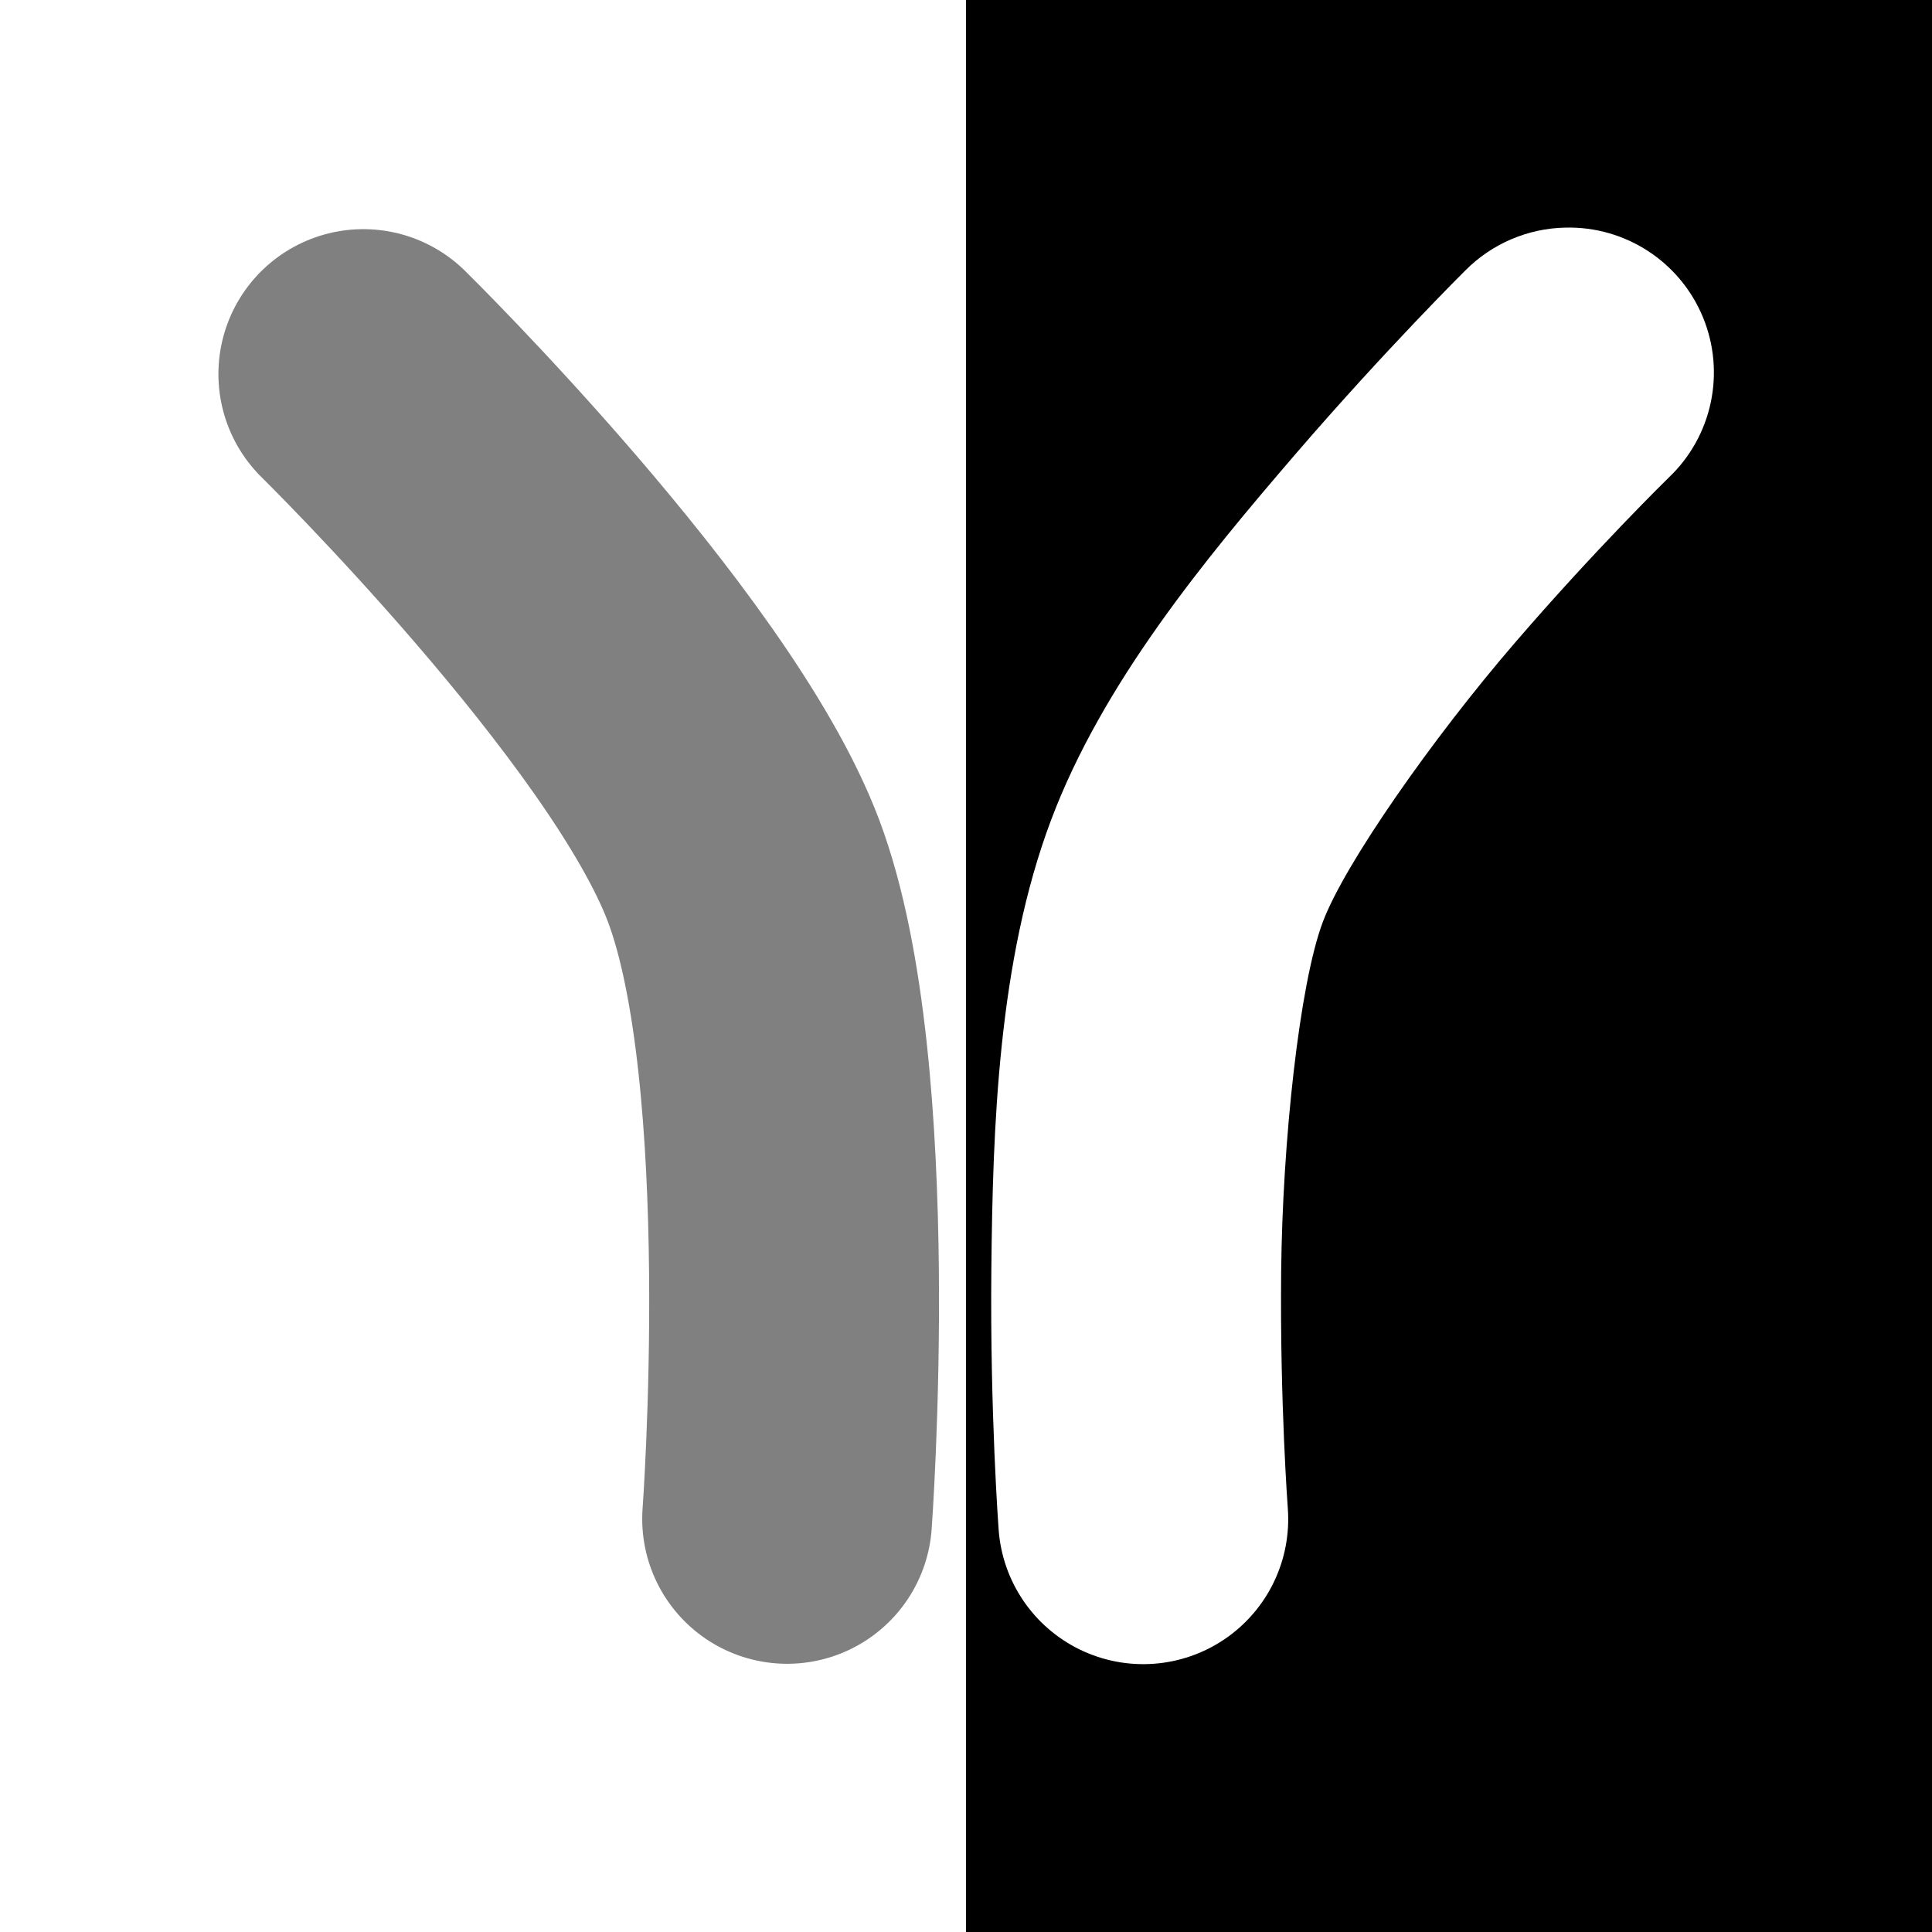
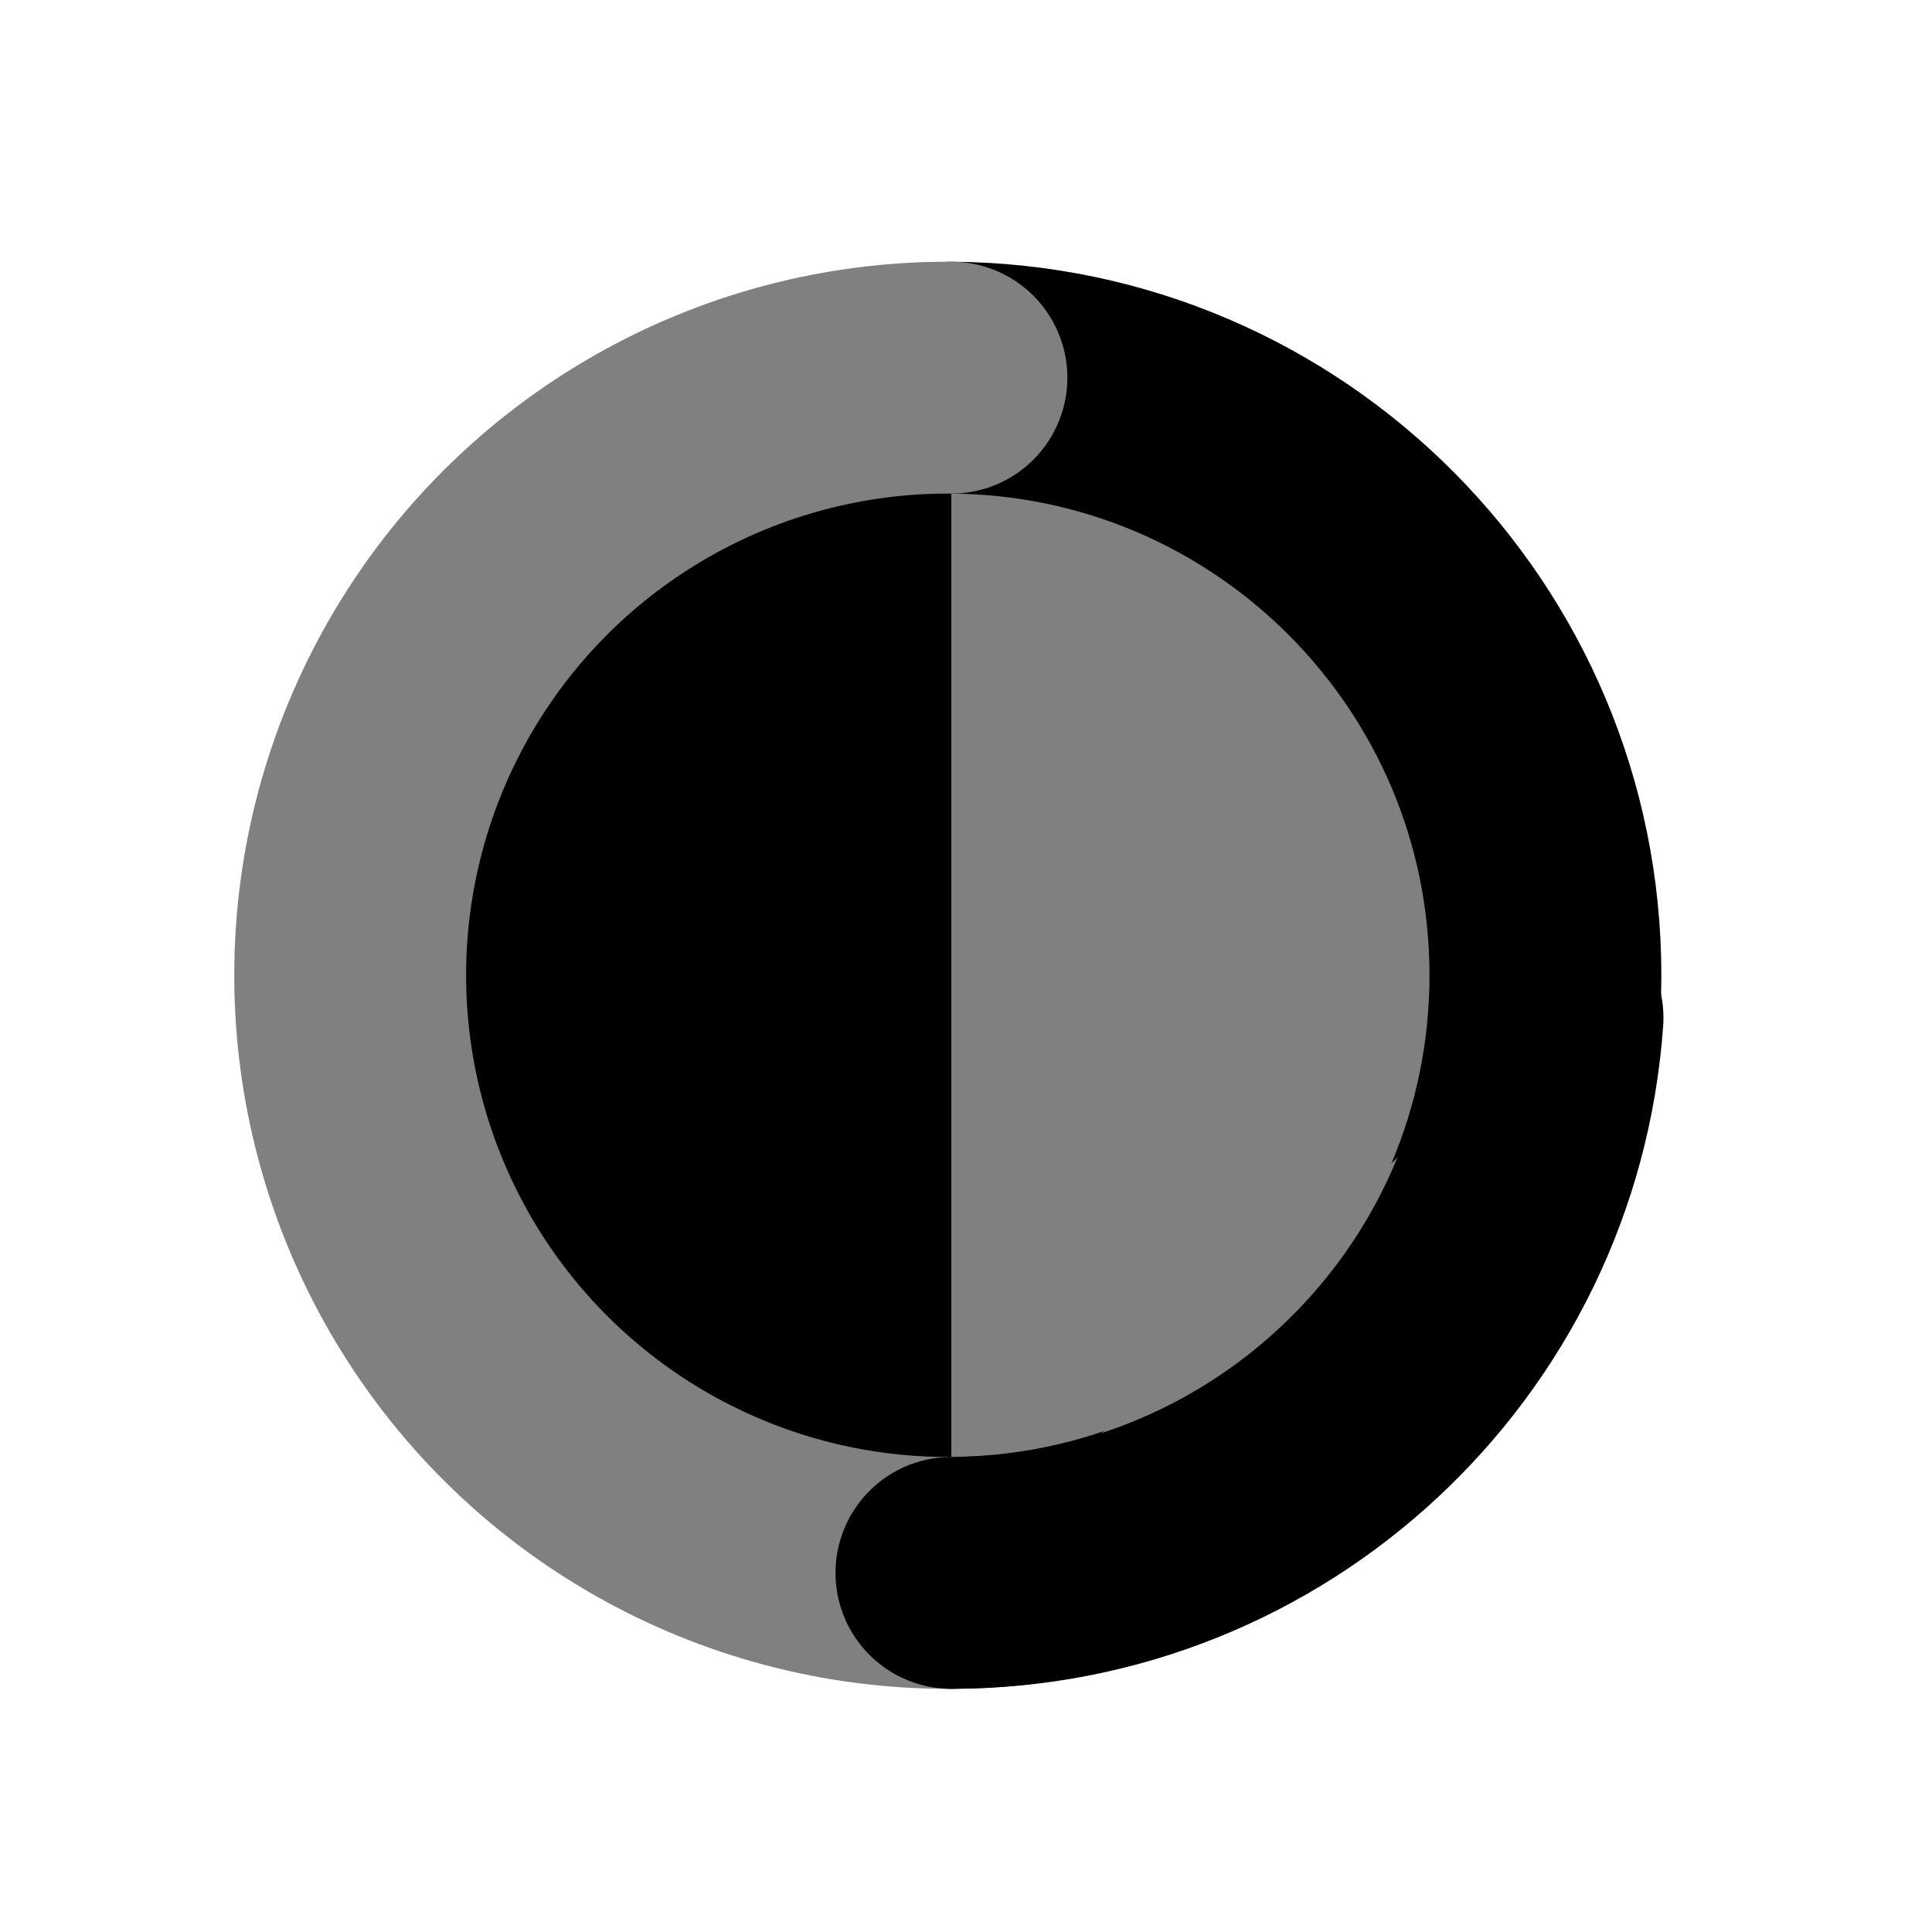
<svg xmlns="http://www.w3.org/2000/svg" version="1.1" width="100" height="100" id="svg3130">
  <defs id="defs3132" />
-   <path style="color:#000000;fill:currentColor;fill-opacity:1;fill-rule:nonzero;stroke:none;stroke-width:15;marker:none;visibility:visible;display:inline;overflow:visible;enable-background:accumulate" d="M 50 0 L 50 100 L 100 100 L 100 0 L 50 0 z M 81.031 11.781 A 7.501 7.501 0 0 1 86.375 24.719 C 86.375 24.719 82.599 28.404 78.375 33.312 C 74.151 38.221 69.607 44.696 68.469 47.719 C 67.258 50.934 66.379 59.109 66.312 65.844 C 66.246 72.578 66.656 78.062 66.656 78.062 A 7.504 7.504 0 1 1 51.688 79.156 C 51.688 79.156 51.24 73.133 51.312 65.719 C 51.385 58.305 51.668 49.709 54.406 42.438 C 57.072 35.359 62.364 28.955 67.031 23.531 C 71.698 18.108 75.844 14 75.844 14 A 7.501 7.501 0 0 1 81.031 11.781 z " id="rect3850" />
  <rect width="100" height="100" x="2.1972655e-06" y="4.7656249e-06" id="rect2987-4-5" style="color:#000000;fill:none;stroke:none;stroke-width:3.543;marker:none;visibility:visible;display:inline;overflow:visible;enable-background:accumulate" />
-   <path style="fill:none;stroke:#808080;stroke-width:15;stroke-linecap:round;stroke-linejoin:miter;stroke-miterlimit:4;stroke-opacity:1;stroke-dasharray:none" d="m 18.805,19.361 c 0,0 15.878,15.613 19.683,25.715 3.949,10.487 2.253,33.541 2.253,33.541" id="path3024" />
+   <path transform="matrix(1.140625,0,0,1.140625,79.69463,-5.58425)" style="fill:#808080;stroke:currentColor;stroke-width:10.521;stroke-linecap:round;stroke-linejoin:round;stroke-miterlimit:4;stroke-opacity:1;stroke-dasharray:none;stroke-dashoffset:0;marker:none;visibility:visible;display:inline;overflow:visible;enable-background:accumulate" id="path3937" d="m -26.695,22.034 a 27.119,27.119 0 0 1 0,54.237" />
+   <path transform="matrix(1.140625,0,0,1.140625,79.69463,-5.58425)" style="fill:currentColor;stroke:#808080;stroke-width:10.521;stroke-linecap:round;stroke-linejoin:round;stroke-miterlimit:4;stroke-opacity:1;stroke-dasharray:none;stroke-dashoffset:0;marker:none;visibility:visible;display:inline;overflow:visible;enable-background:accumulate" id="path3937-2" d="m -26.695,76.271 a 27.119,27.119 0 1 1 0,-54.237" />
+   <path transform="matrix(1.140625,0,0,1.140625,79.69463,-5.58425)" style="fill:#808080;stroke:currentColor;stroke-width:10.521;stroke-linecap:round;stroke-linejoin:round;stroke-miterlimit:4;stroke-opacity:1;stroke-dasharray:none;stroke-dashoffset:0;marker:none;visibility:visible;display:inline;overflow:visible;enable-background:accumulate" id="path3937-1" d="M 0.355,51.085 A 27.119,27.119 0 0 1 -26.695,76.271" />
</svg>
